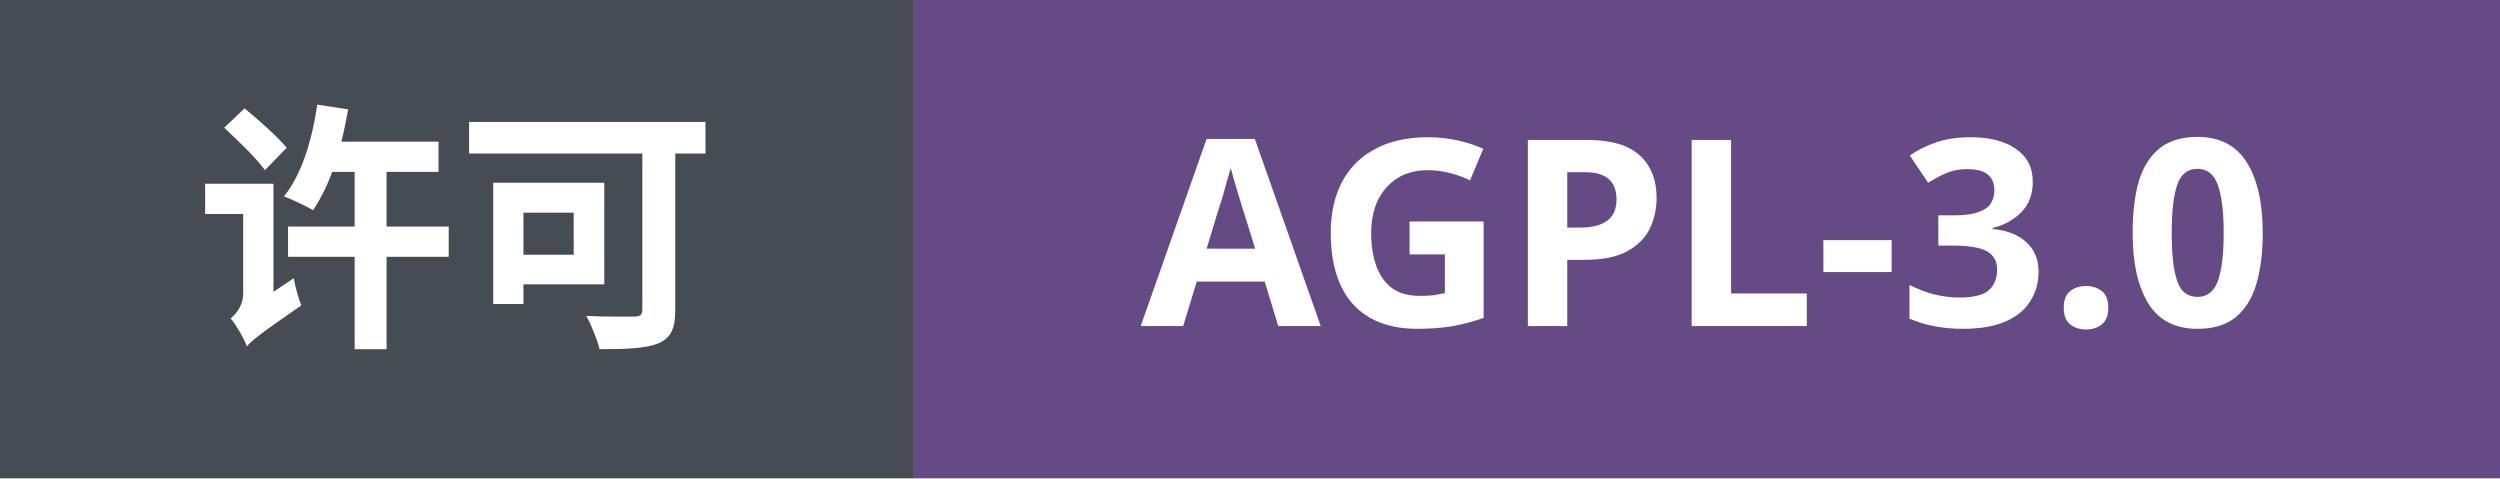
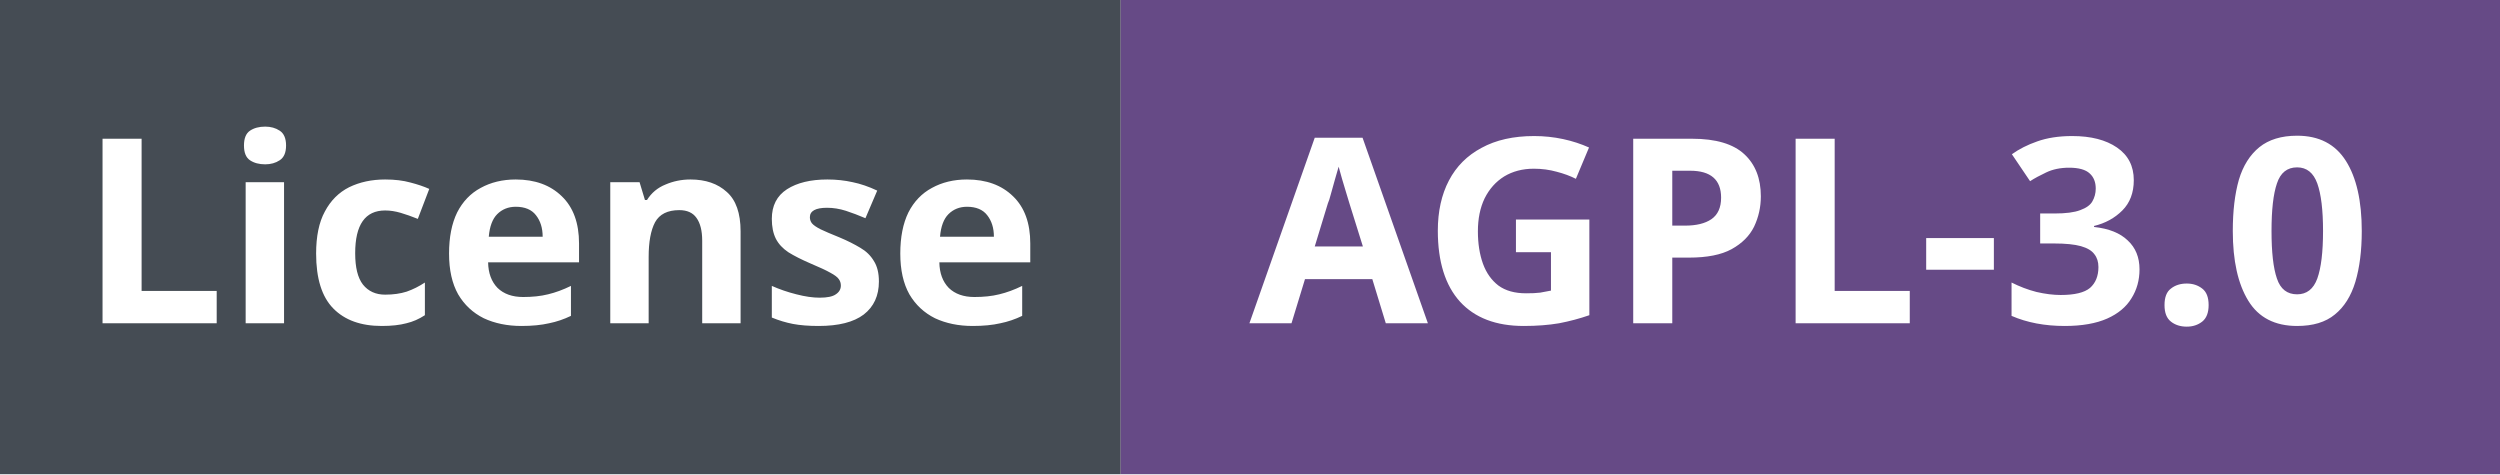
- <svg xmlns="http://www.w3.org/2000/svg" width="115" height="22" viewBox="0 0 115 22" role="img" aria-labelledby="title">
-   <path fill="#454c54" d="M0 0h42v22H0z" />
-   <path fill="#664a86" d="M42 0h73v22h-73z" />
+ <svg xmlns="http://www.w3.org/2000/svg" width="116" height="22" viewBox="0 0 116 22" role="img" aria-labelledby="title">
+   <path fill="#454c54" d="M0 0h52v22H0z" />
+   <path fill="#664a86" d="M52 0h64v22h-64z" />
  <g fill="#fff" text-anchor="middle" font-family="Segoe UI, -apple-system, Microsoft YaHei, sans-serif" font-size="12" font-weight="600">
-     <text x="21" y="15">许可</text>
-     <text x="78.5" y="15">AGPL-3.0</text>
+     <text x="26" y="15">License</text>
+     <text x="84" y="15">AGPL-3.0</text>
  </g>
</svg>
